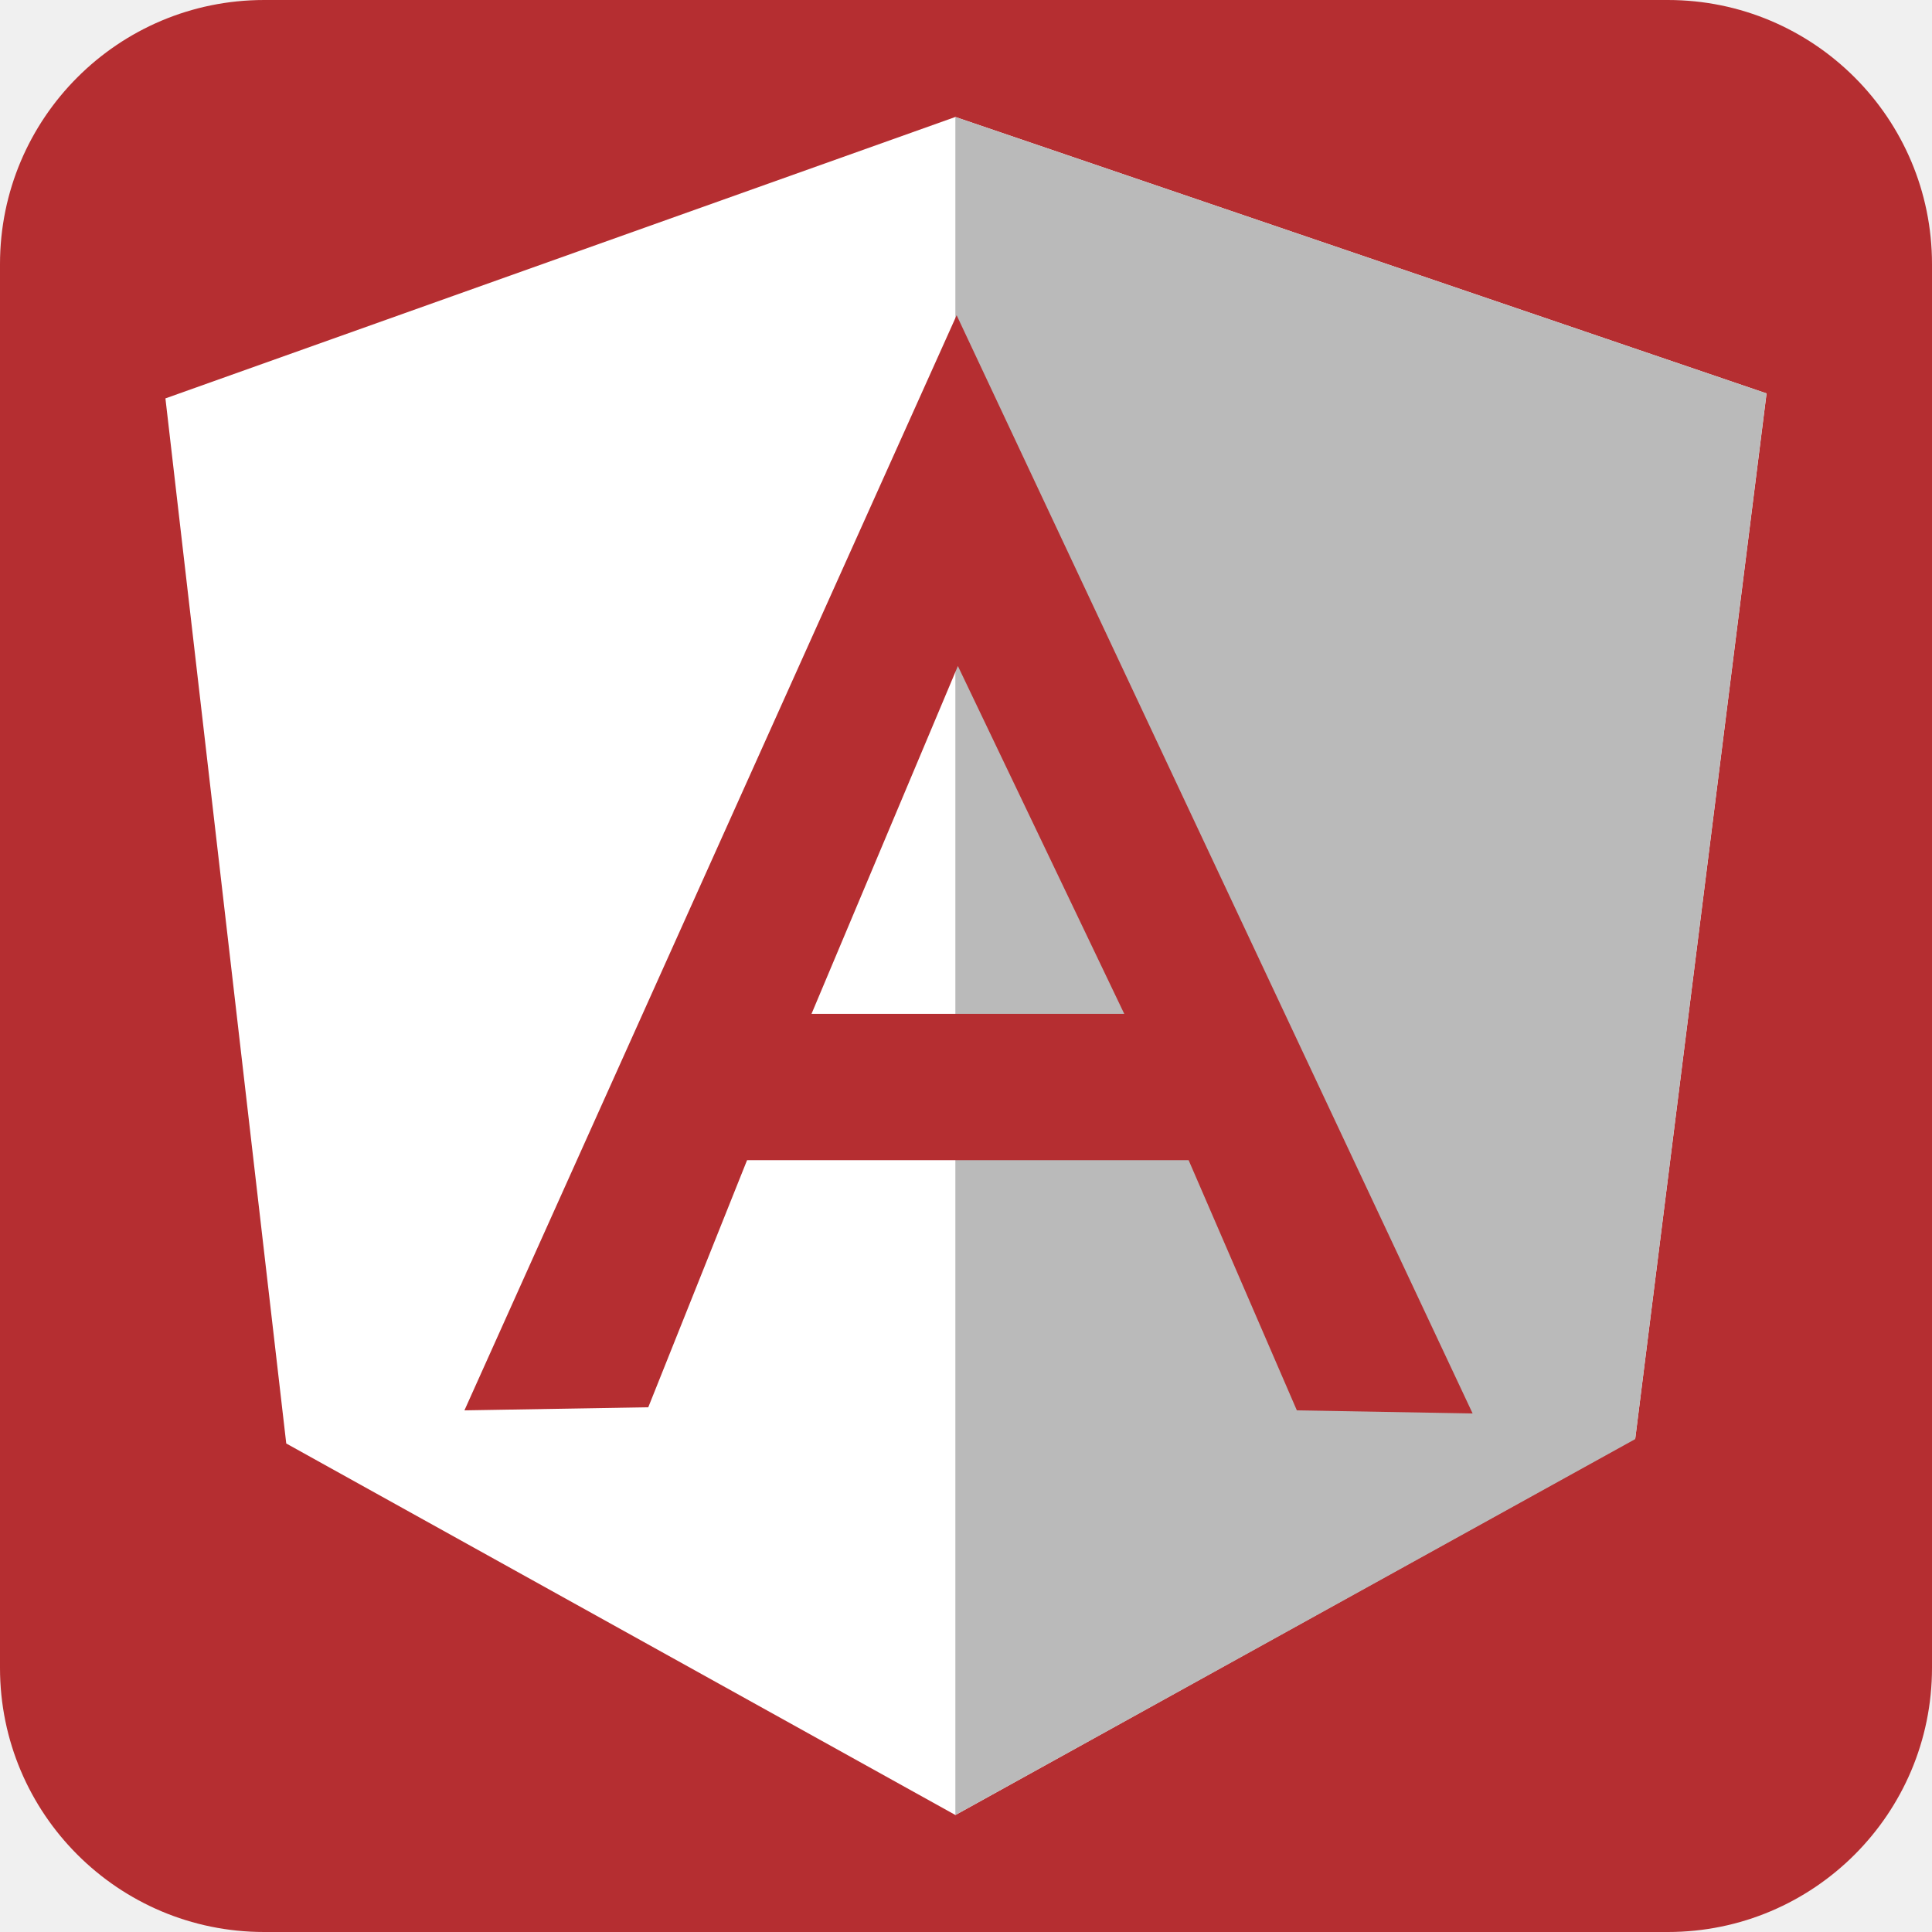
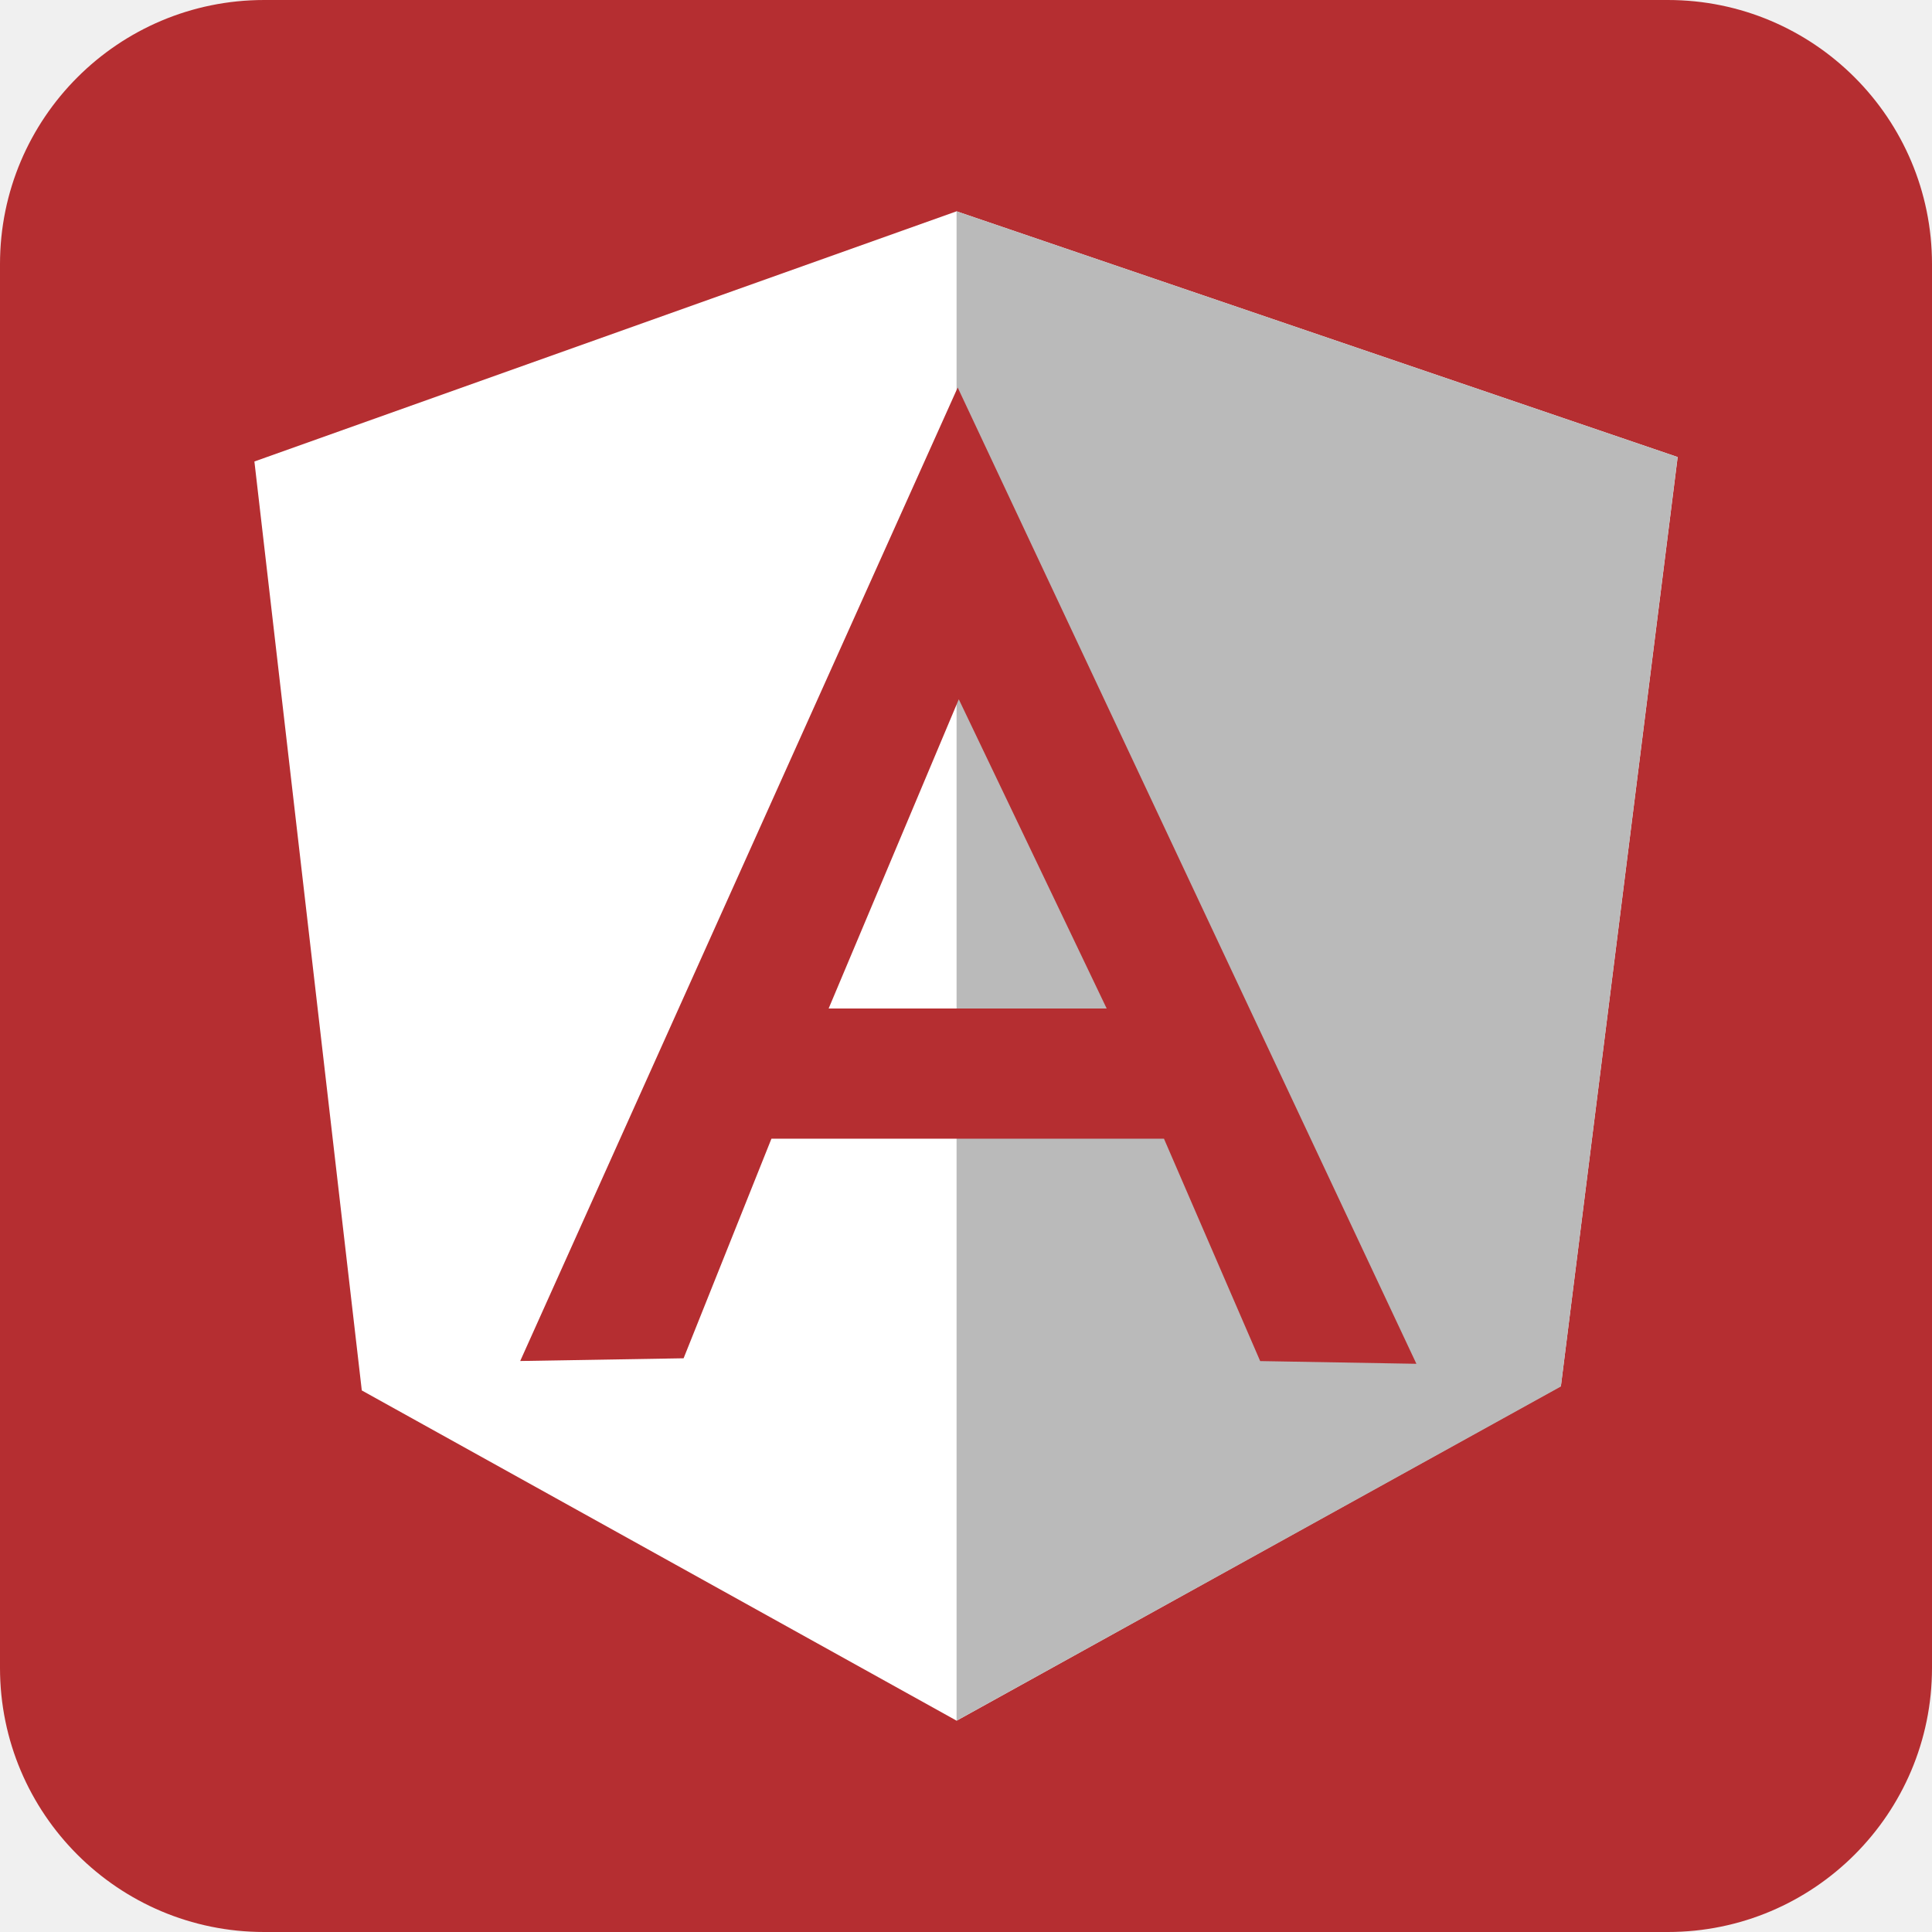
<svg xmlns="http://www.w3.org/2000/svg" id="Ebene_1" data-name="Ebene 1" viewBox="0 0 256 256">
  <defs>
    <style>
      .cls-1 {
        fill: #fff;
      }

      .cls-2 {
        fill: #bababa;
      }

      .cls-3 {
        fill: #b52e31;
      }
    </style>
  </defs>
  <g id="Ebene_2" data-name="Ebene 2">
    <rect class="cls-3" width="256" height="256" rx="35" ry="35" />
  </g>
  <g>
-     <path class="cls-1" d="m21.92,52.79L126.59,15.5l107.49,36.63-17.4,138.48-90.08,49.89-88.67-49.23L21.92,52.79Z" />
-     <path class="cls-2" d="m234.08,52.13L126.59,15.5v225l90.08-49.81,17.4-138.56h0Z" />
-     <path class="cls-3" d="m126.76,41.77L61.54,186.88l24.36-.41,13.09-32.74h58.51l14.34,33.15,23.29.41L126.76,41.77h0Zm.17,46.49l22.04,46.08h-41.44l19.39-46.08h0Z" />
+     <path class="cls-1" d="m33.71,61.15L126.75,28l95.55,32.56-15.47,123.09-80.07,44.35-78.82-43.76-14.23-123.09Z" />
+     <path class="cls-2" d="m222.29,60.56L126.75,28v200l80.07-44.28,15.47-123.16h0Z" />
+     <path class="cls-3" d="m126.9,51.35l-57.97,128.99,21.65-.36,11.64-29.1h52.01l12.75,29.47,20.7.36L126.9,51.35h0Zm.15,41.32l19.59,40.96h-36.84l17.24-40.96h0Z" />
  </g>
</svg>
